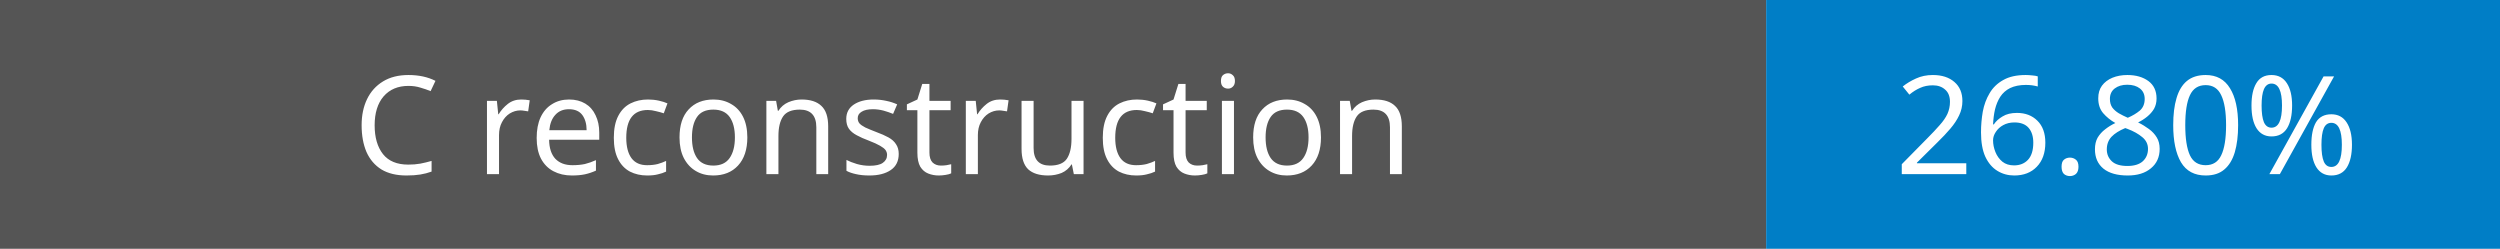
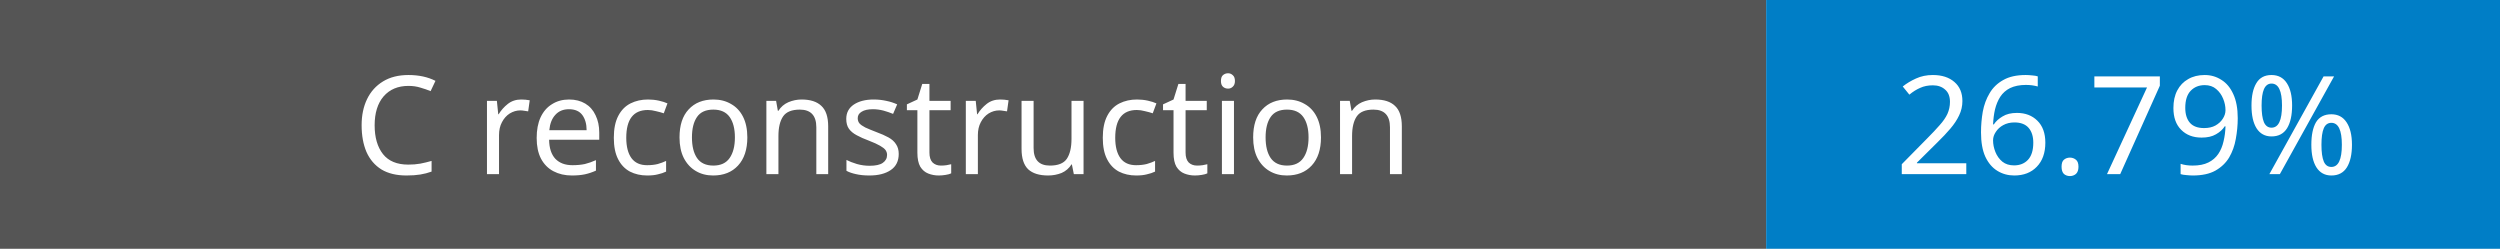
- <svg xmlns="http://www.w3.org/2000/svg" width="201" height="20" role="img" aria-label="C reconstruction: 26.80%">
+ <svg xmlns="http://www.w3.org/2000/svg" width="201" height="20" role="img" aria-label="C reconstruction: 26.79%">
  <rect width="142" height="20" fill="#555" />
  <rect x="142" width="59" height="20" fill="#007ec6" />
  <g fill="#fff" text-anchor="middle" font-family="Verdana,sans-serif" font-size="11">
    <text x="71" y="14">C reconstruction</text>
-     <text x="171" y="14">26.80%</text>
+     <text x="171" y="14">26.79%</text>
  </g>
</svg>
